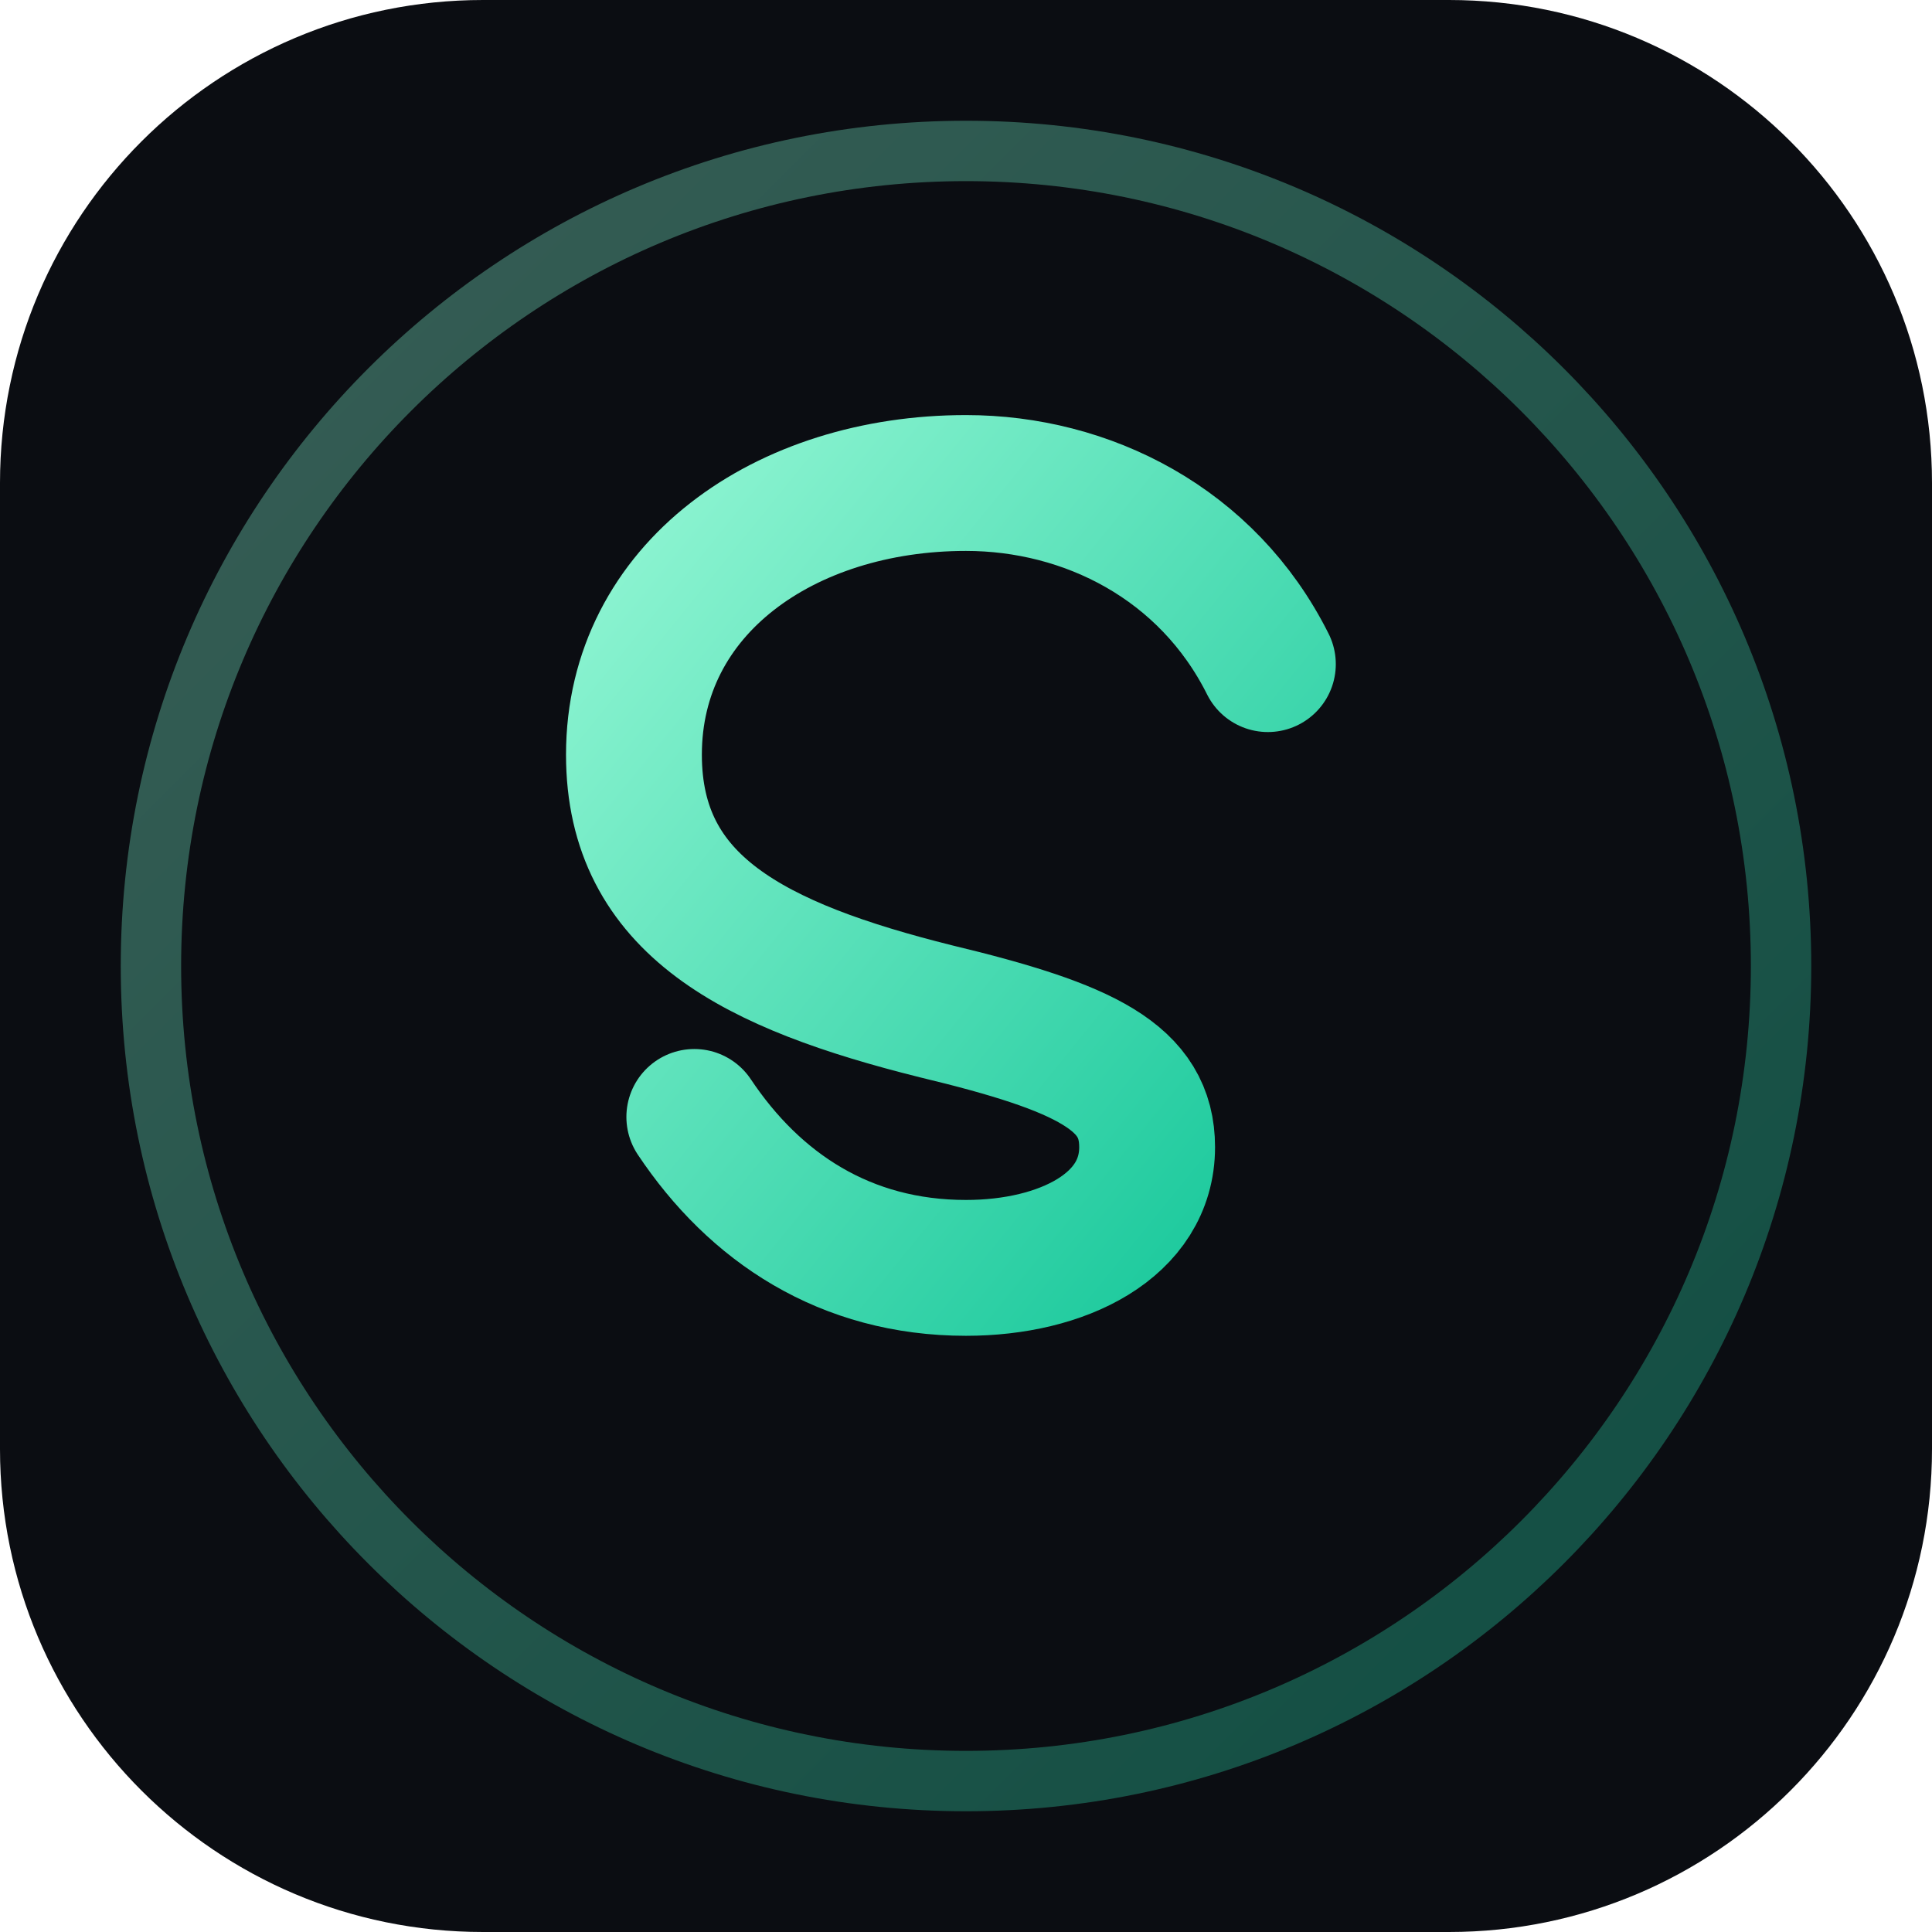
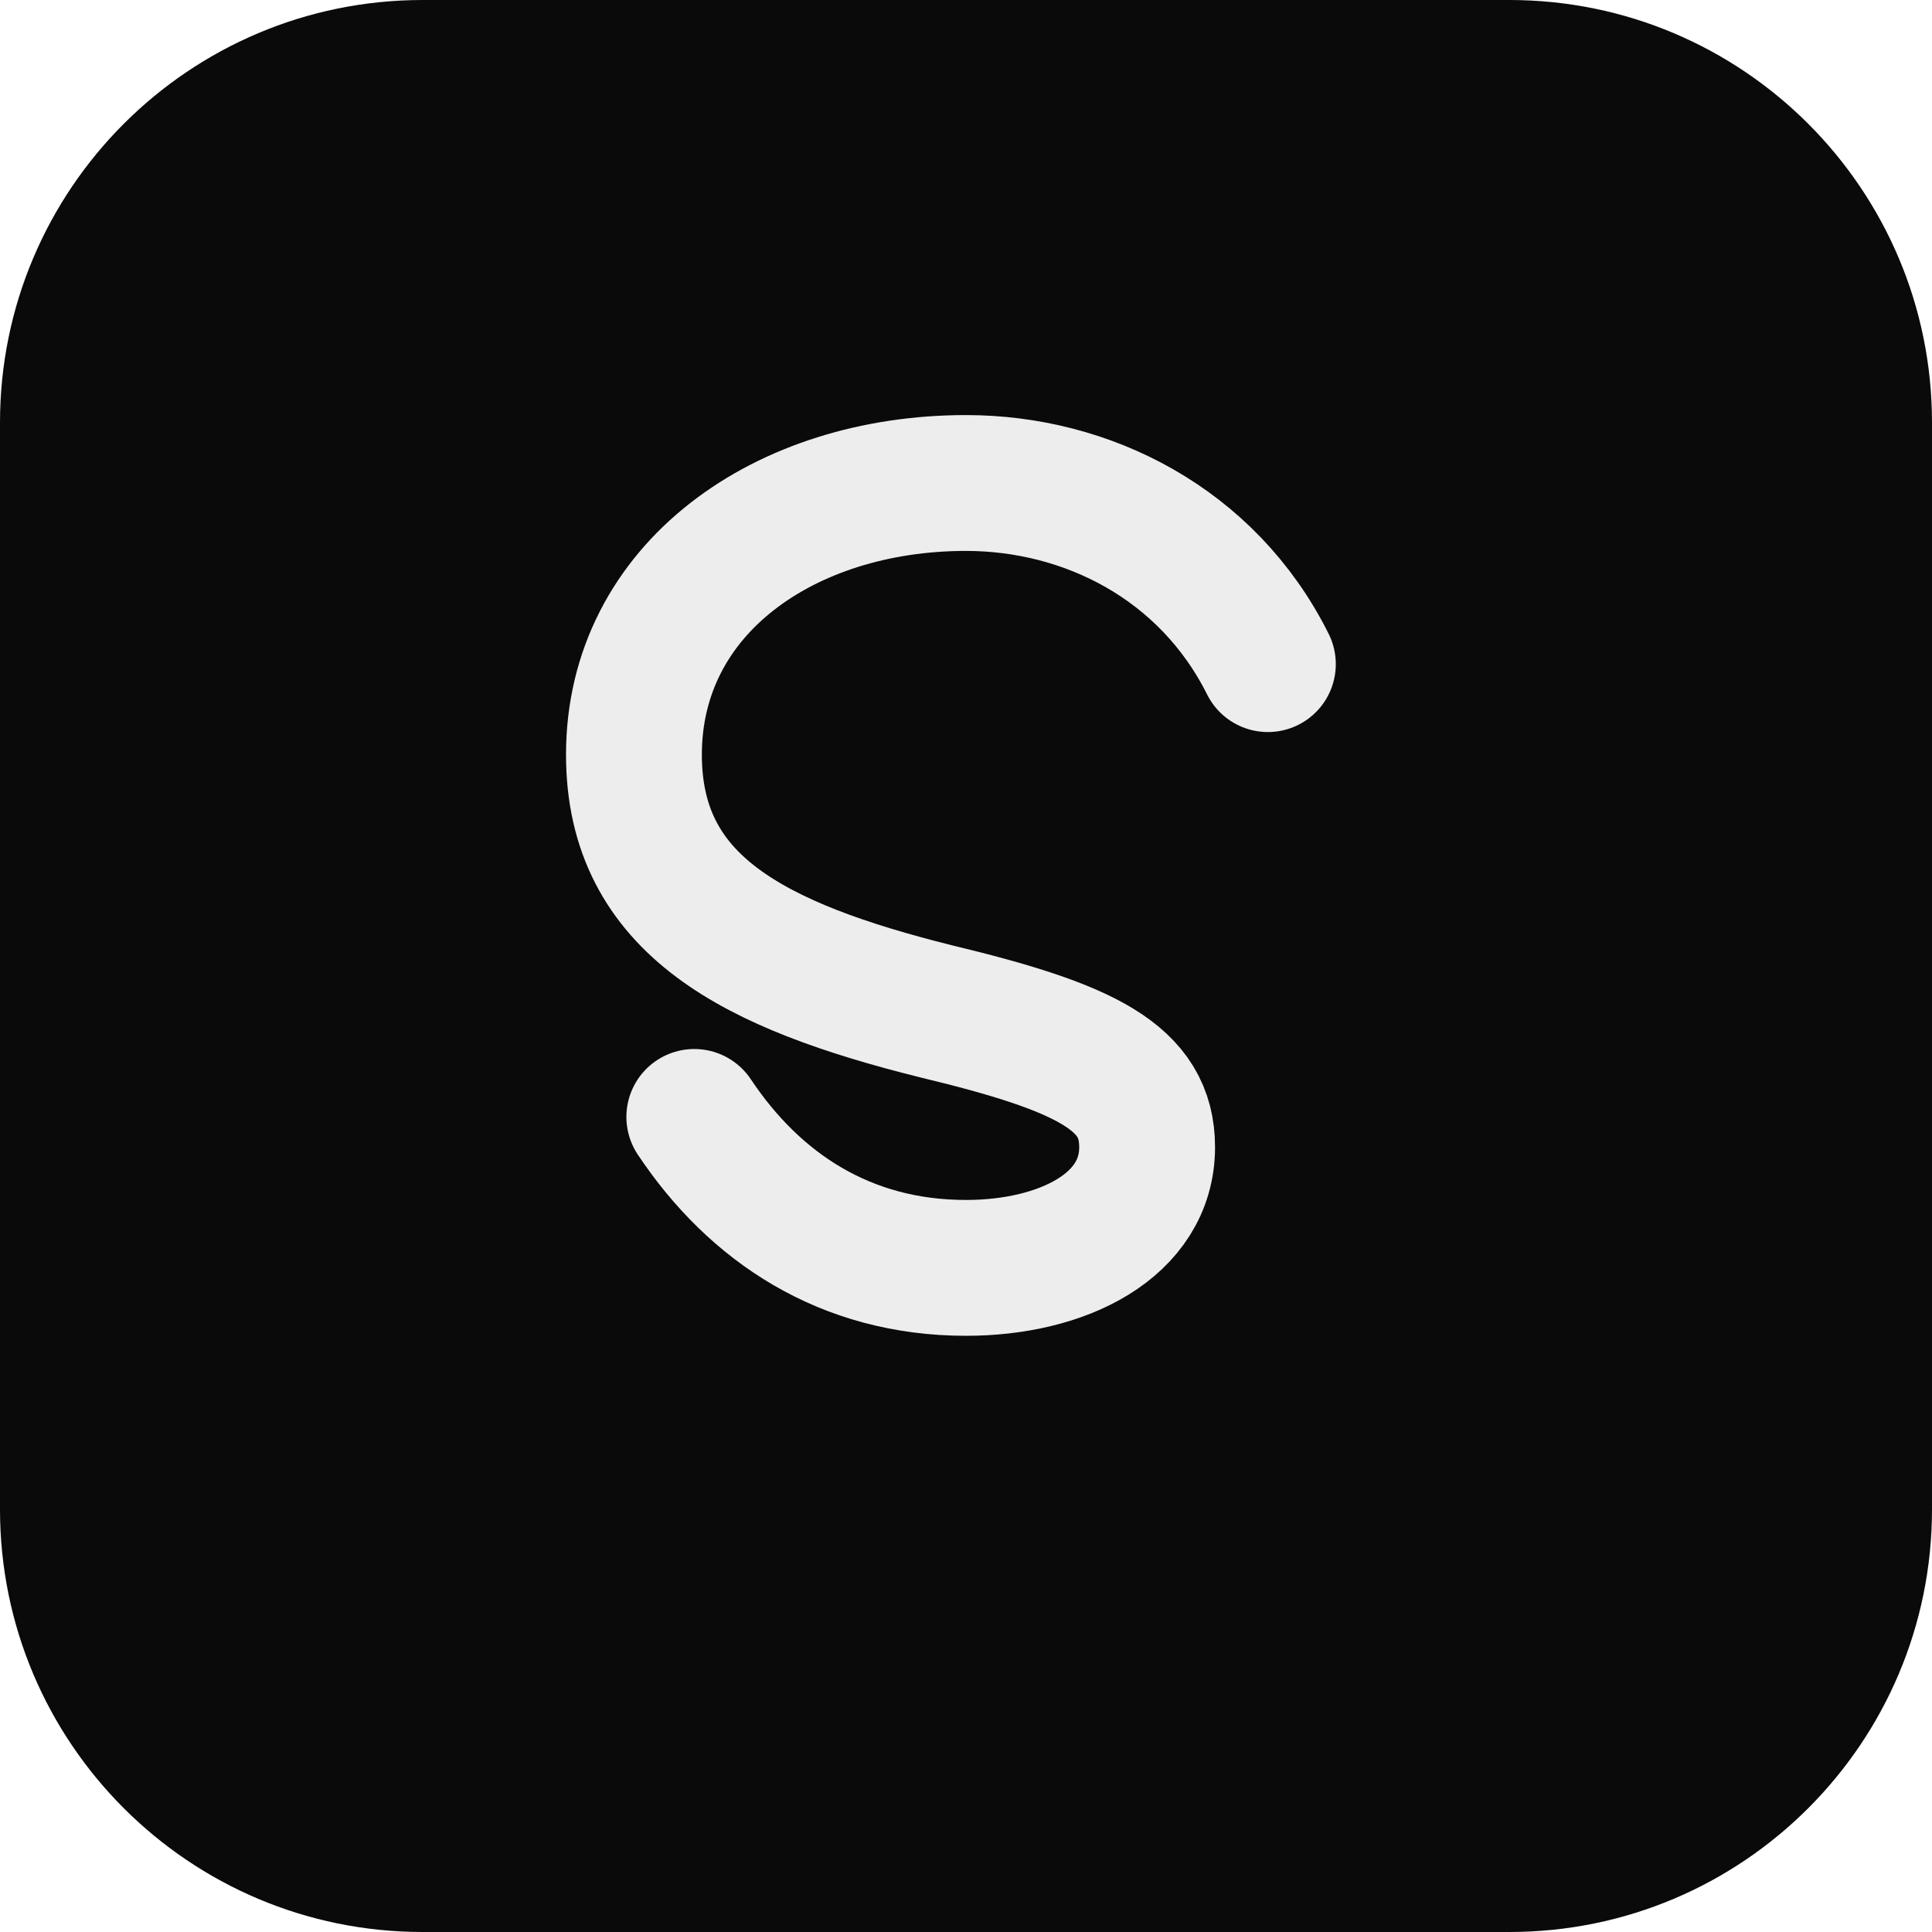
<svg xmlns="http://www.w3.org/2000/svg" viewBox="0 0 64 64" width="64" height="64">
-   <defs>
-     <linearGradient id="g" x1="0" y1="0" x2="1" y2="1">
-       <stop offset="0" stop-color="#8ff5d2" />
-       <stop offset="1" stop-color="#16c79a" />
-     </linearGradient>
-   </defs>
-   <rect width="64" height="64" rx="16" fill="#0b0d12" />
-   <path d="M42 22c-2-4-6-6-10-6-6 0-11 3.5-11 9 0 5 4 7 10 8.5 5 1.2 7 2.2 7 4.5 0 2.6-2.8 4-6 4-4 0-7-2-9-5" fill="none" stroke="url(#g)" stroke-width="4.5" stroke-linecap="round" />
-   <circle cx="32" cy="32" r="27" fill="none" stroke="url(#g)" stroke-opacity="0.35" stroke-width="2" />
+   <rect width="64" height="64" rx="14" fill="#0a0a0a" />
+   <path d="M42 22c-2-4-6-6-10-6-6 0-11 3.5-11 9 0 5 4 7 10 8.5 5 1.2 7 2.2 7 4.5 0 2.6-2.8 4-6 4-4 0-7-2-9-5" fill="none" stroke="#ededed" stroke-width="4.5" stroke-linecap="round" />
</svg>
